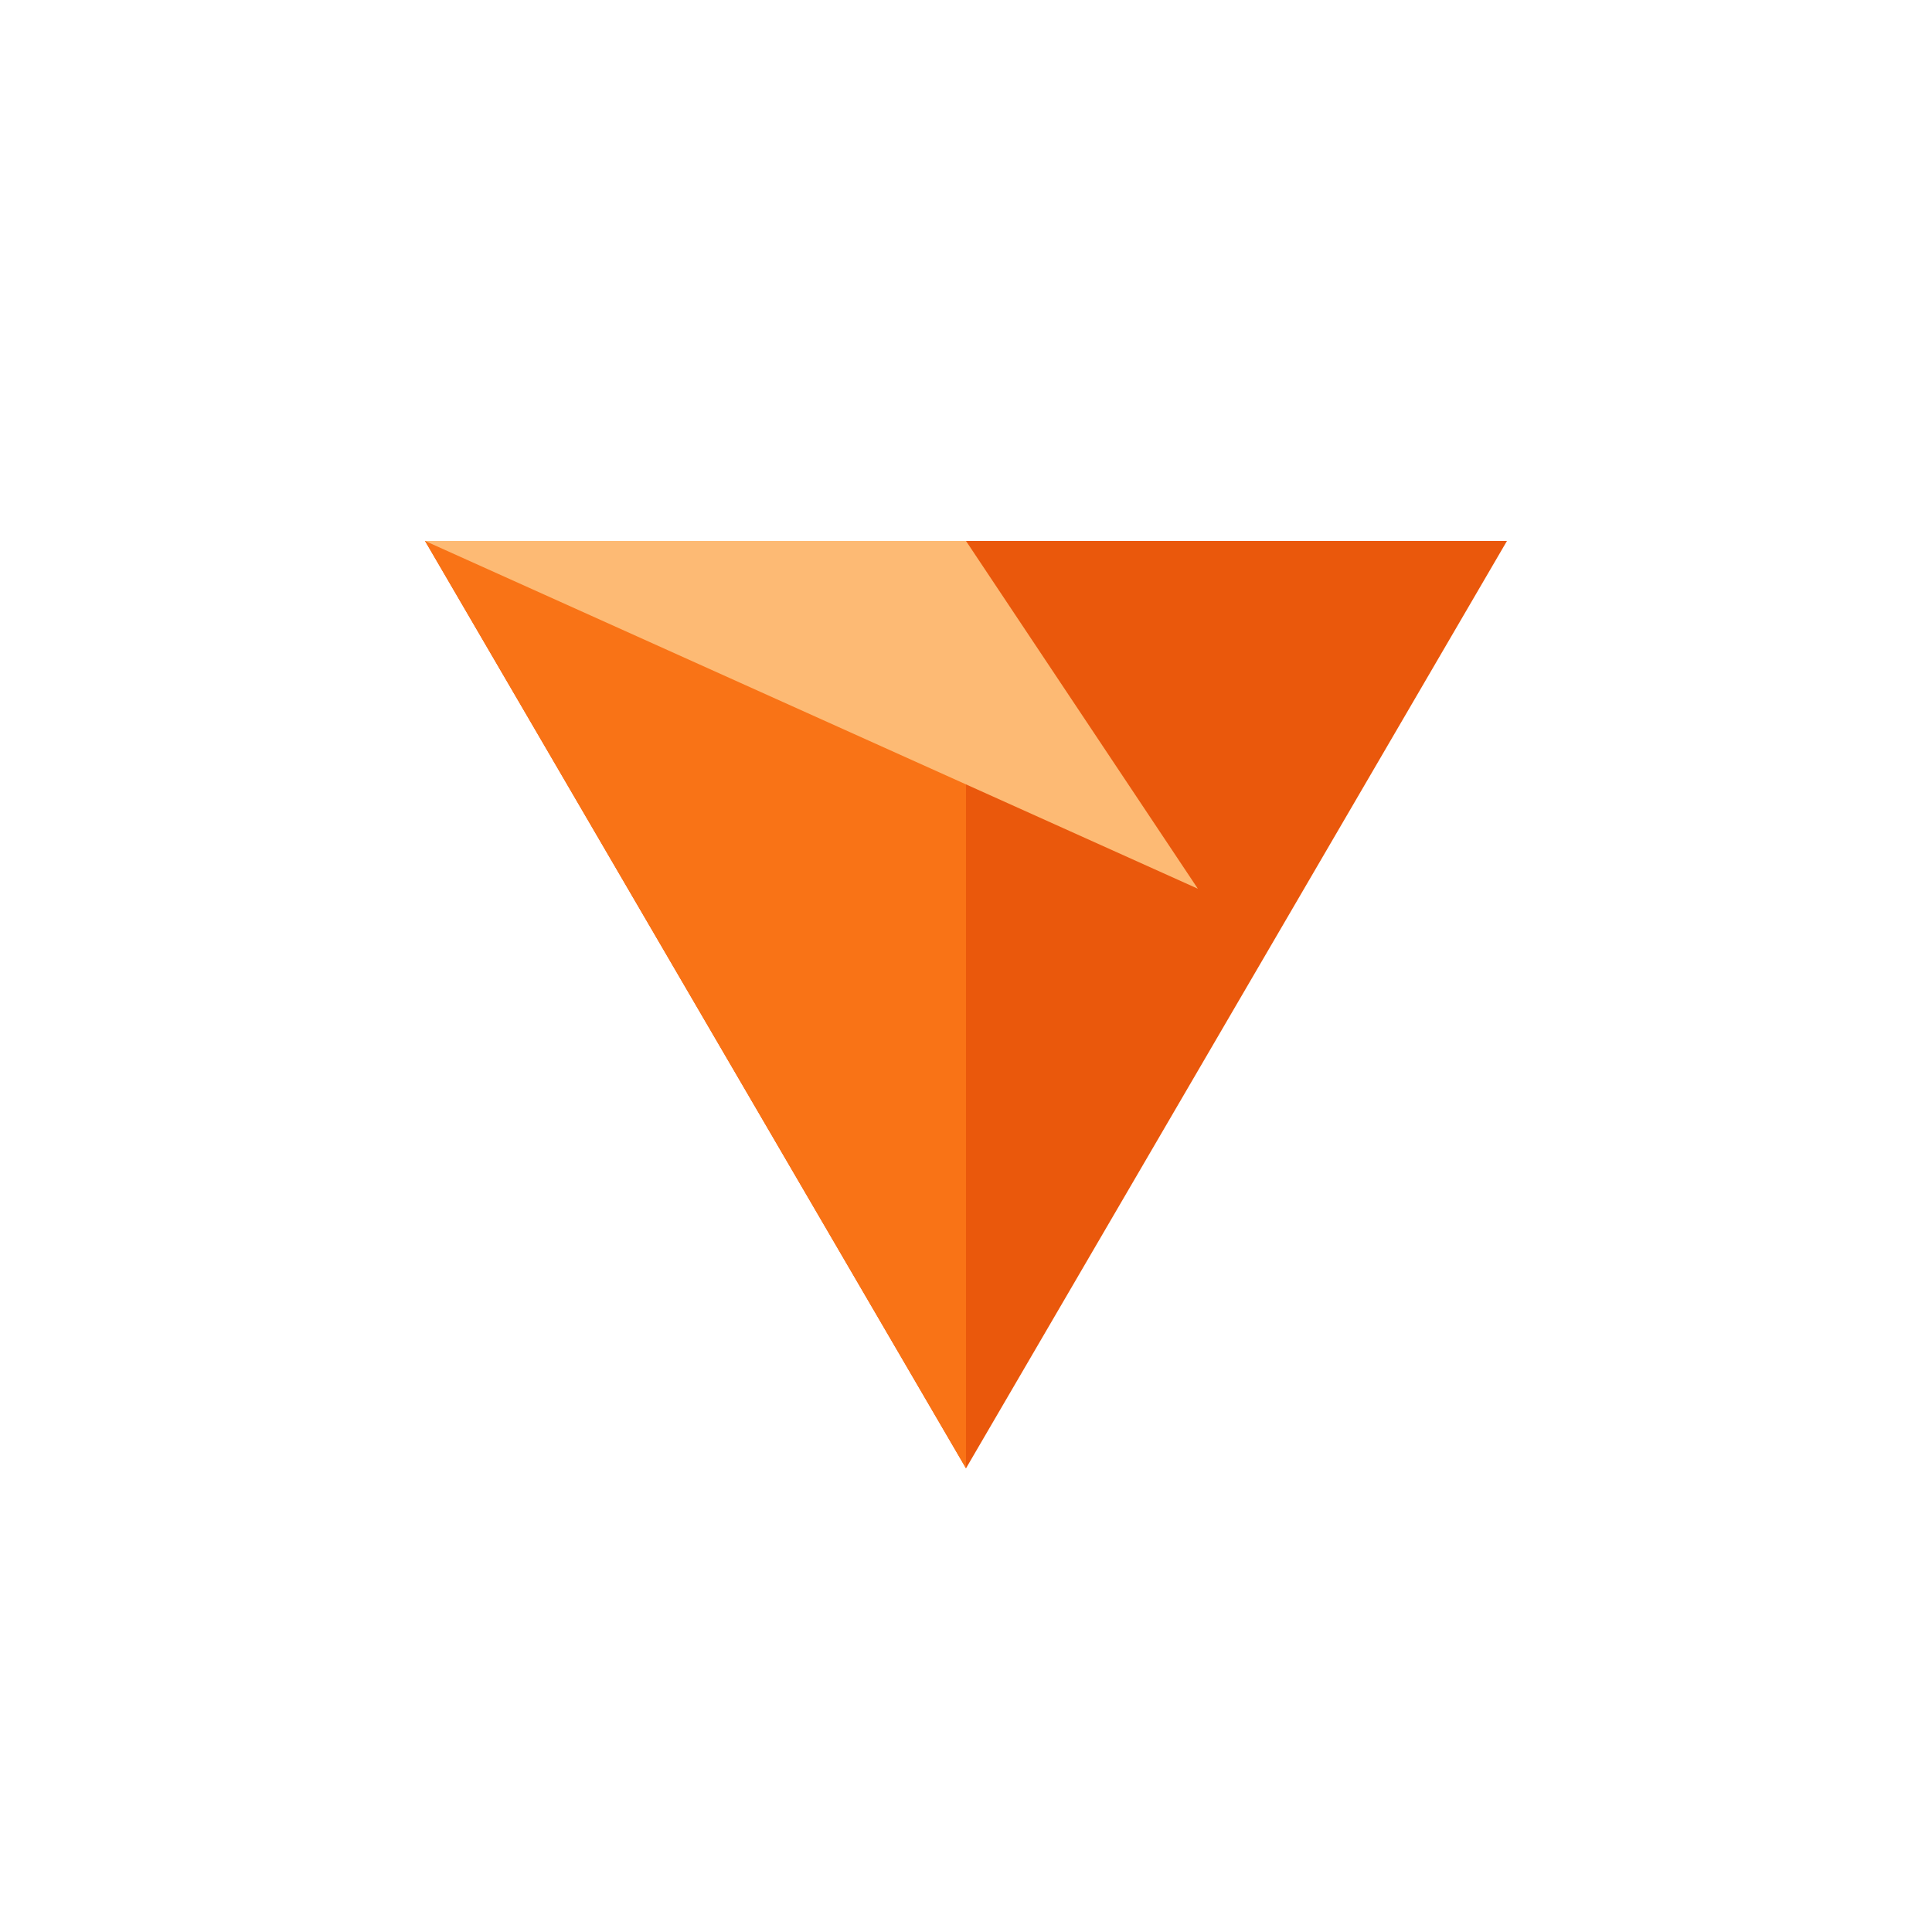
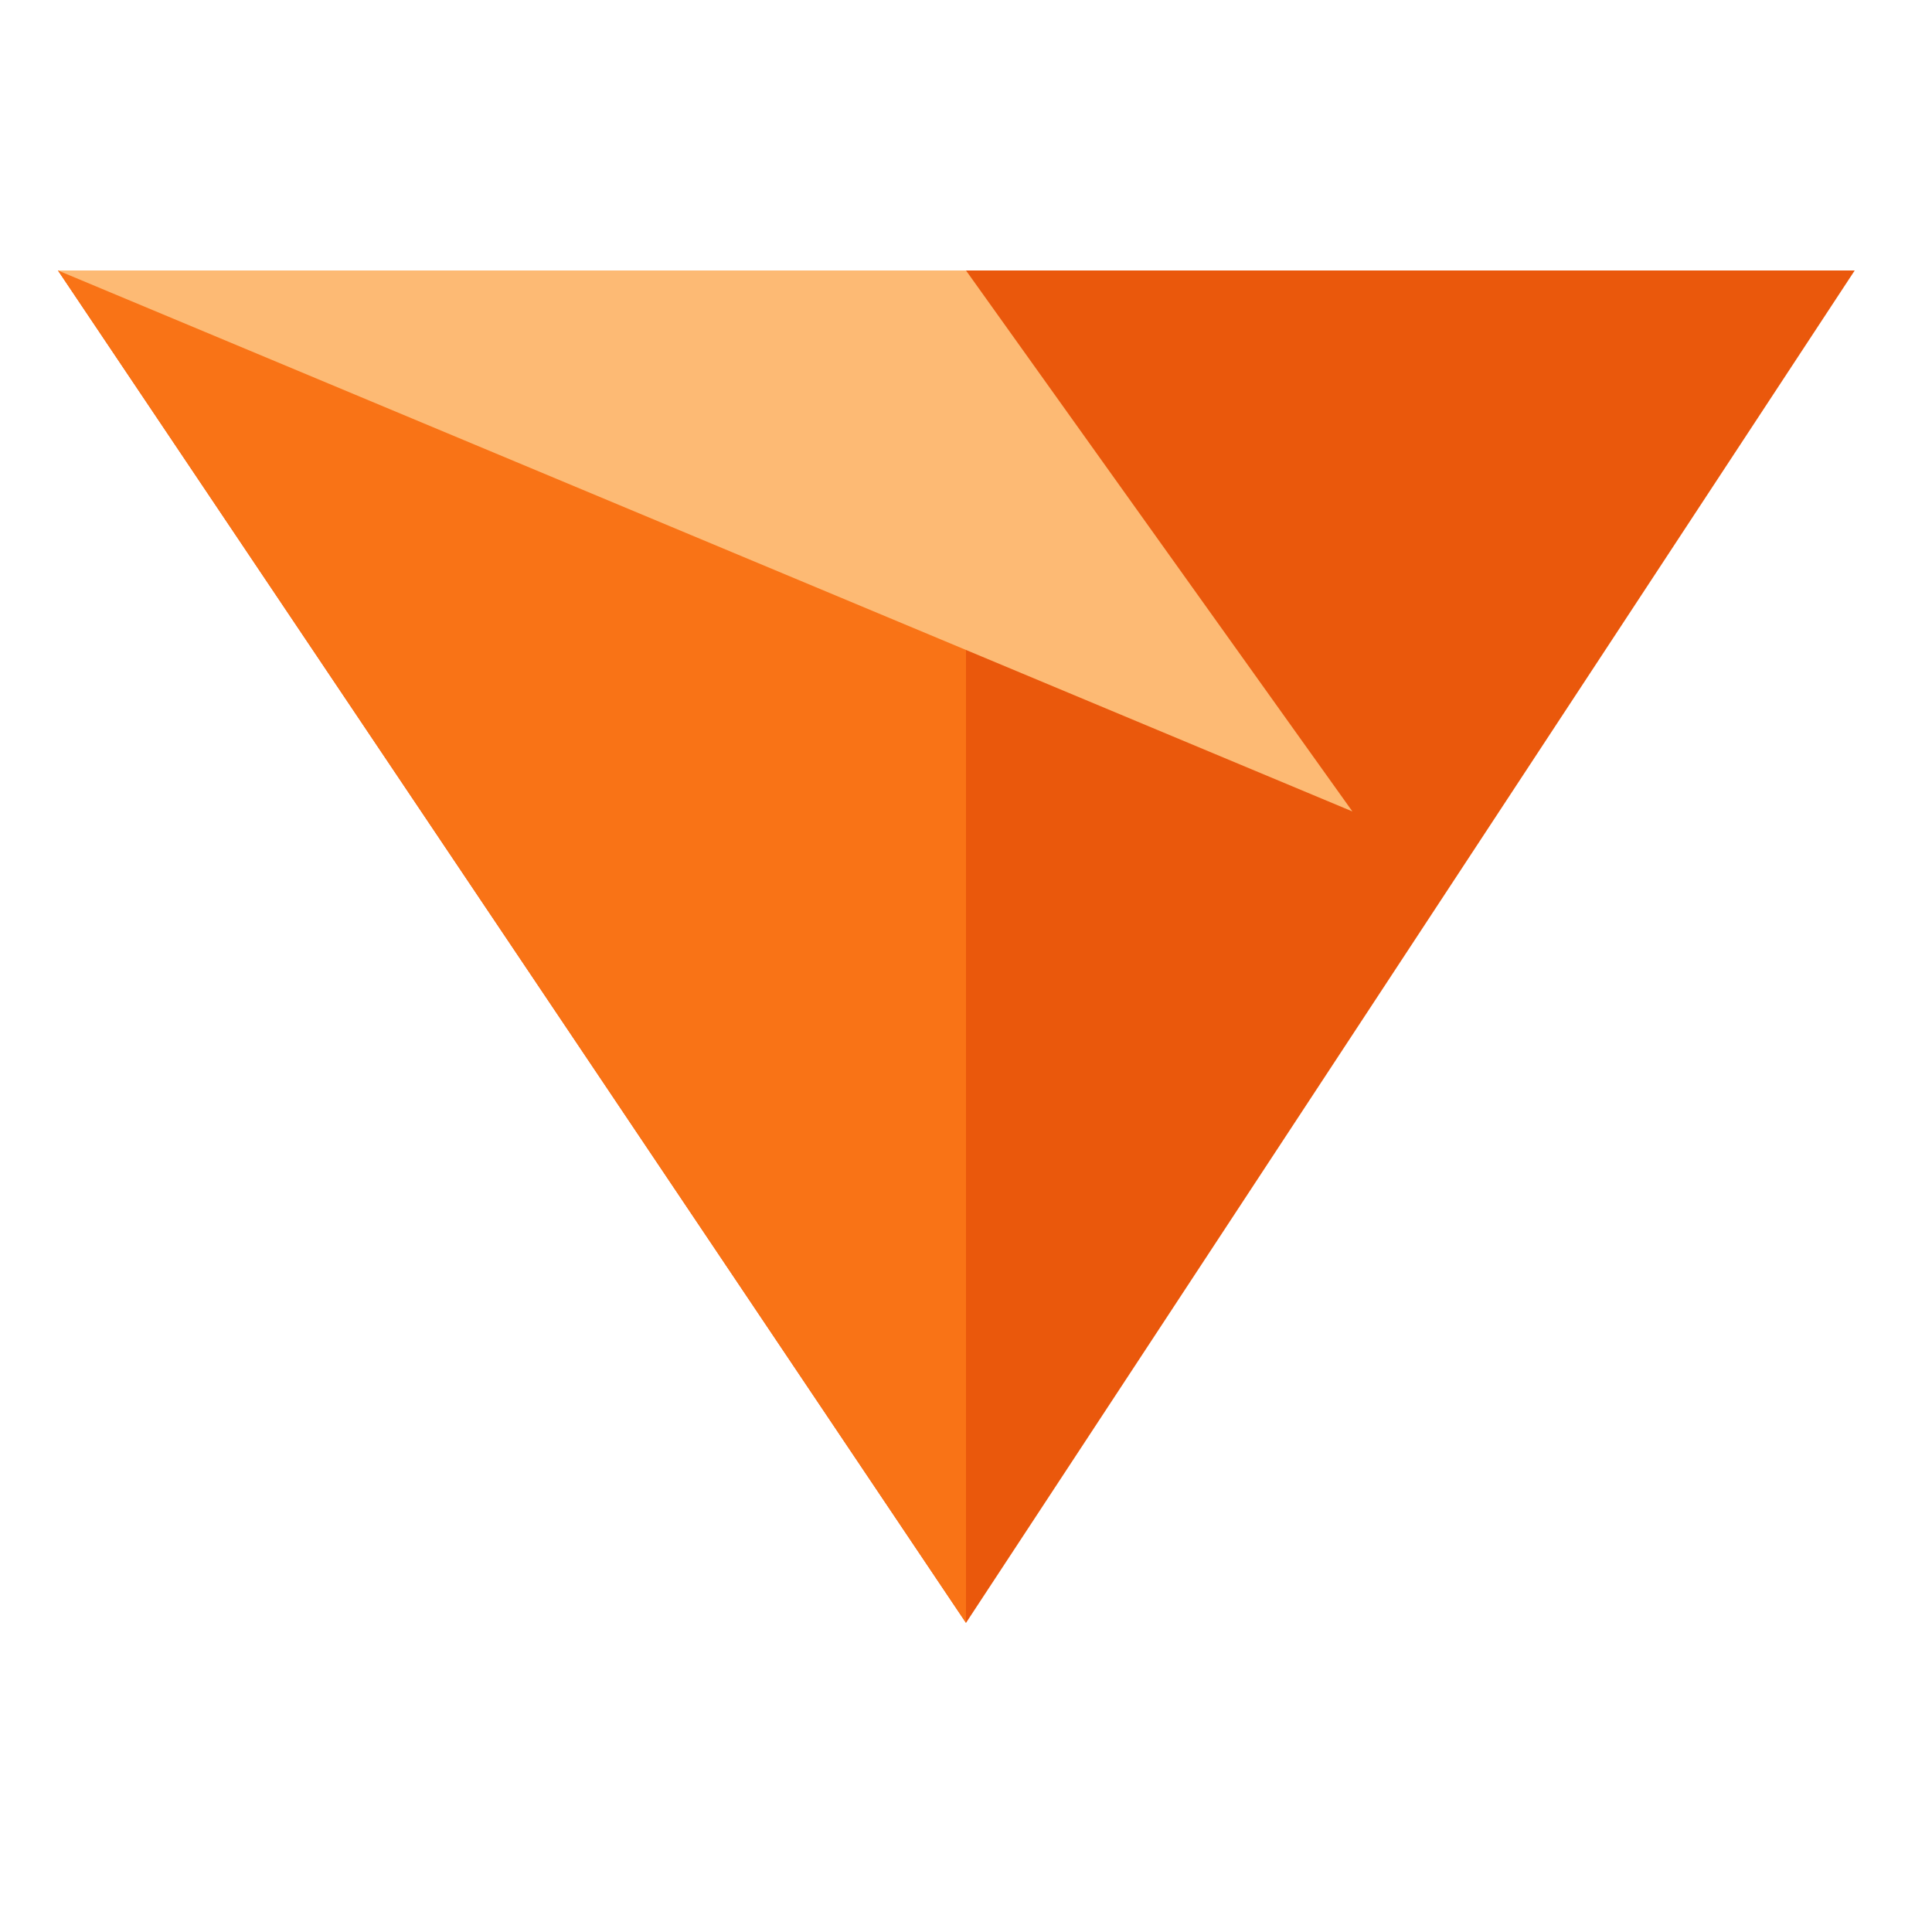
<svg xmlns="http://www.w3.org/2000/svg" viewBox="0 0 100 100" fill="none">
-   <polygon points="22,28 78,28 50,76" fill="#ea580c" />
-   <polygon points="22,28 50,28 50,76" fill="#f97316" />
-   <polygon points="22,28 50,28 62,46" fill="#fdba74" />
+   <polygon points="3,14 96,14 50,84" fill="#ea580c" />
+   <polygon points="3,14 50,14 50,84" fill="#f97316" />
+   <polygon points="3,14 50,14 70,42" fill="#fdba74" />
</svg>
